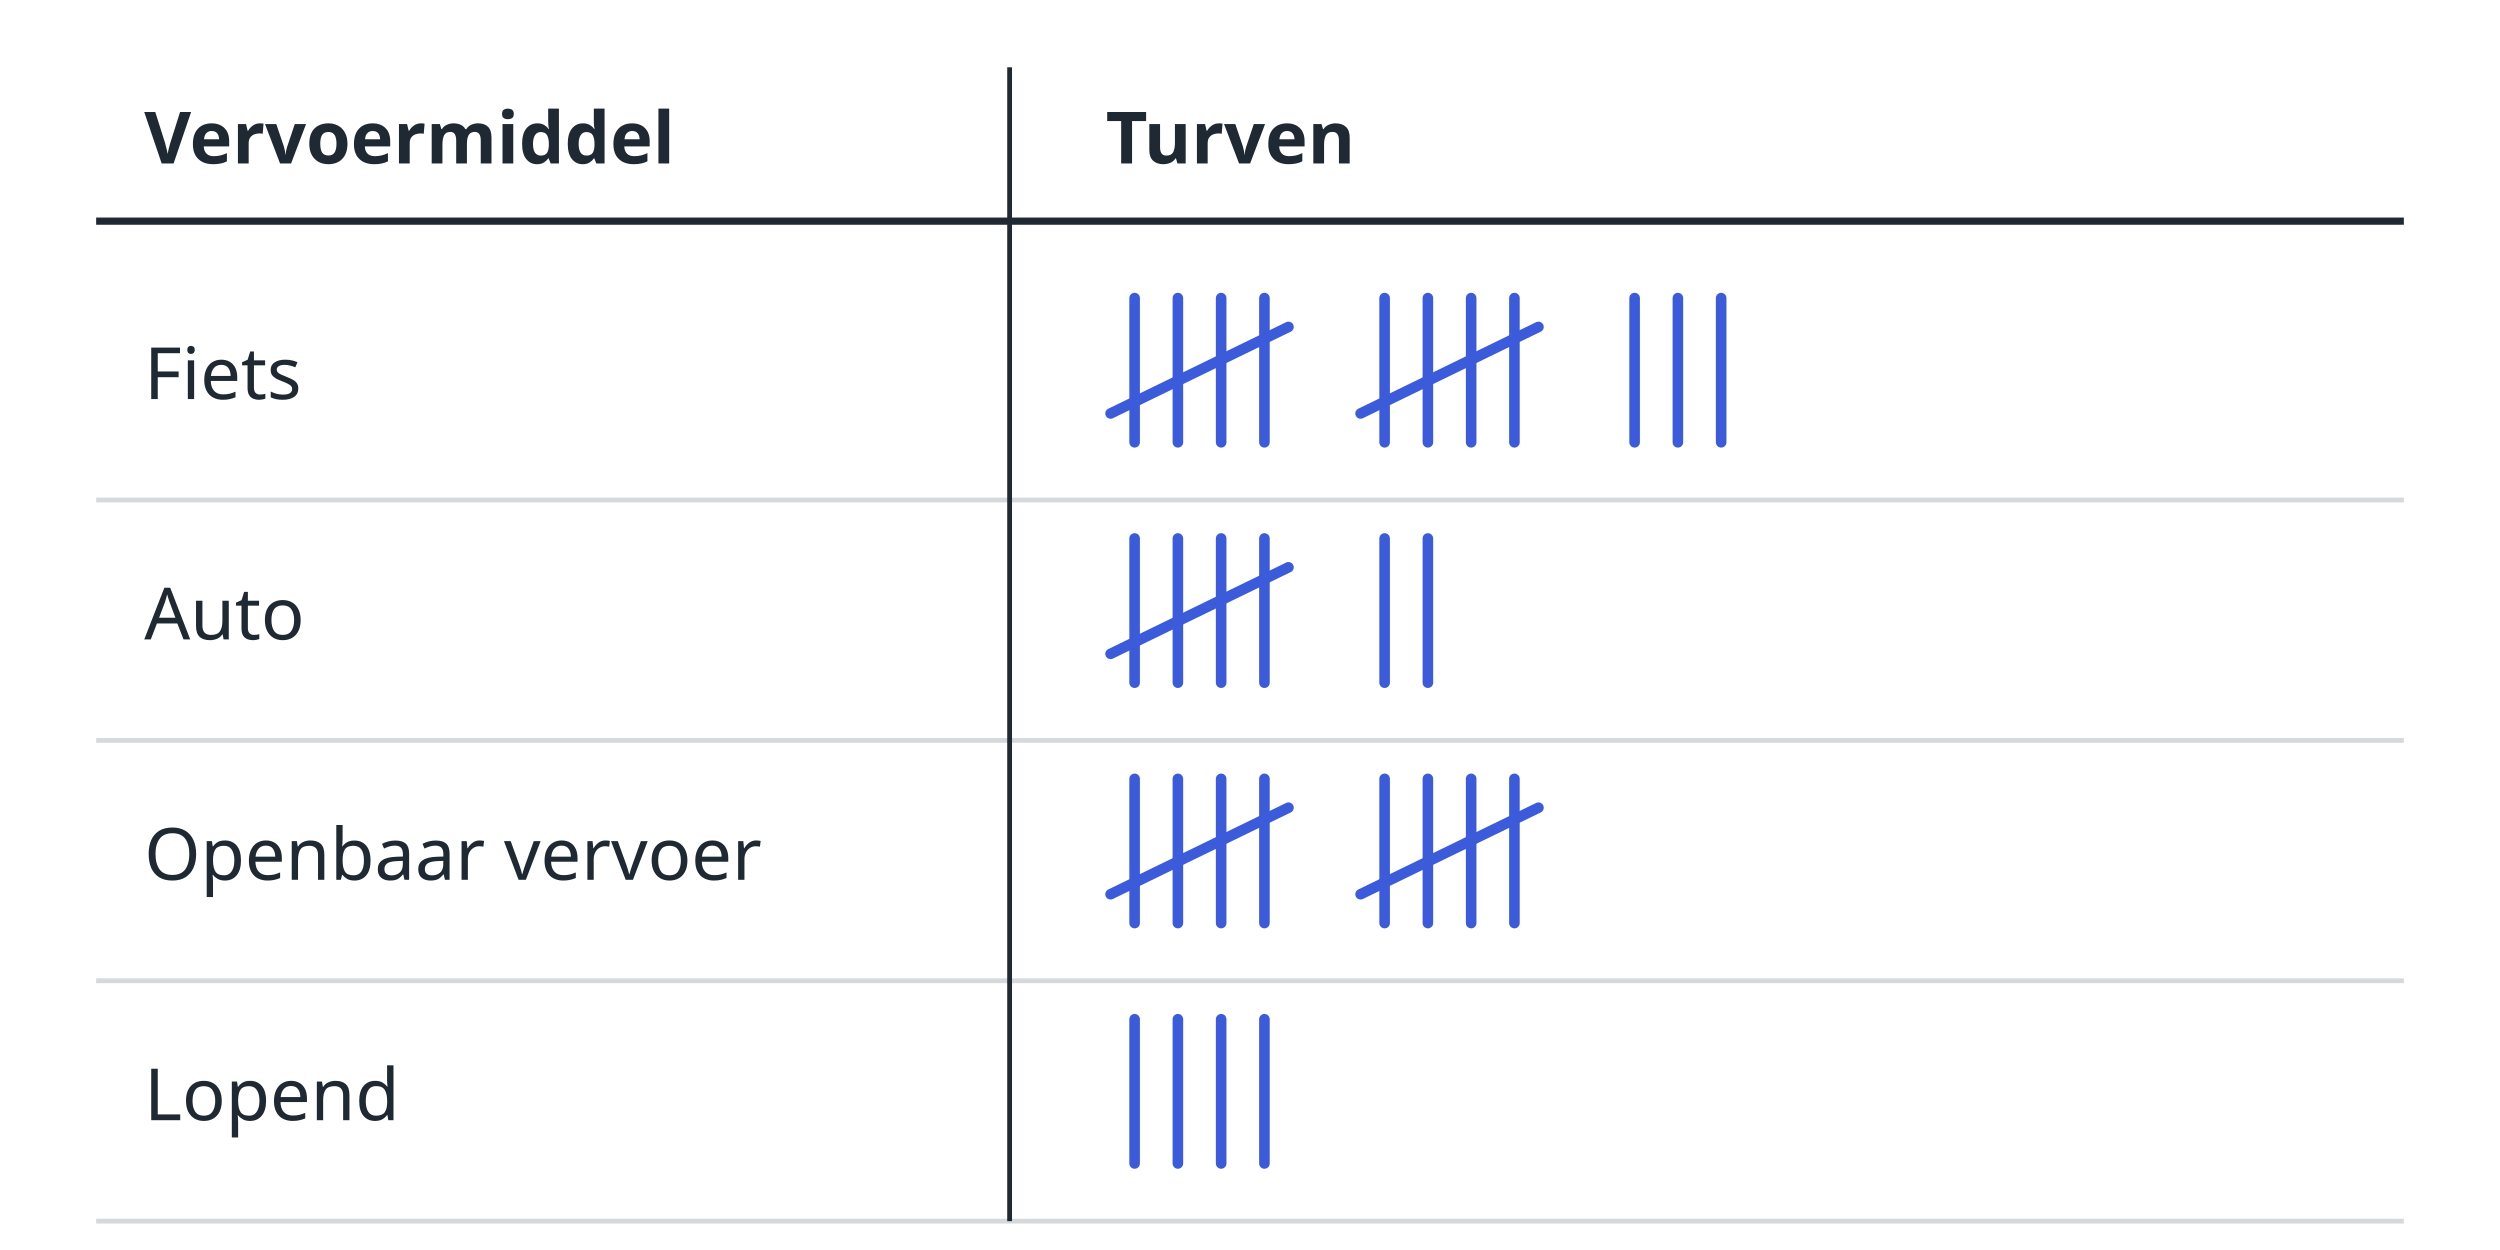
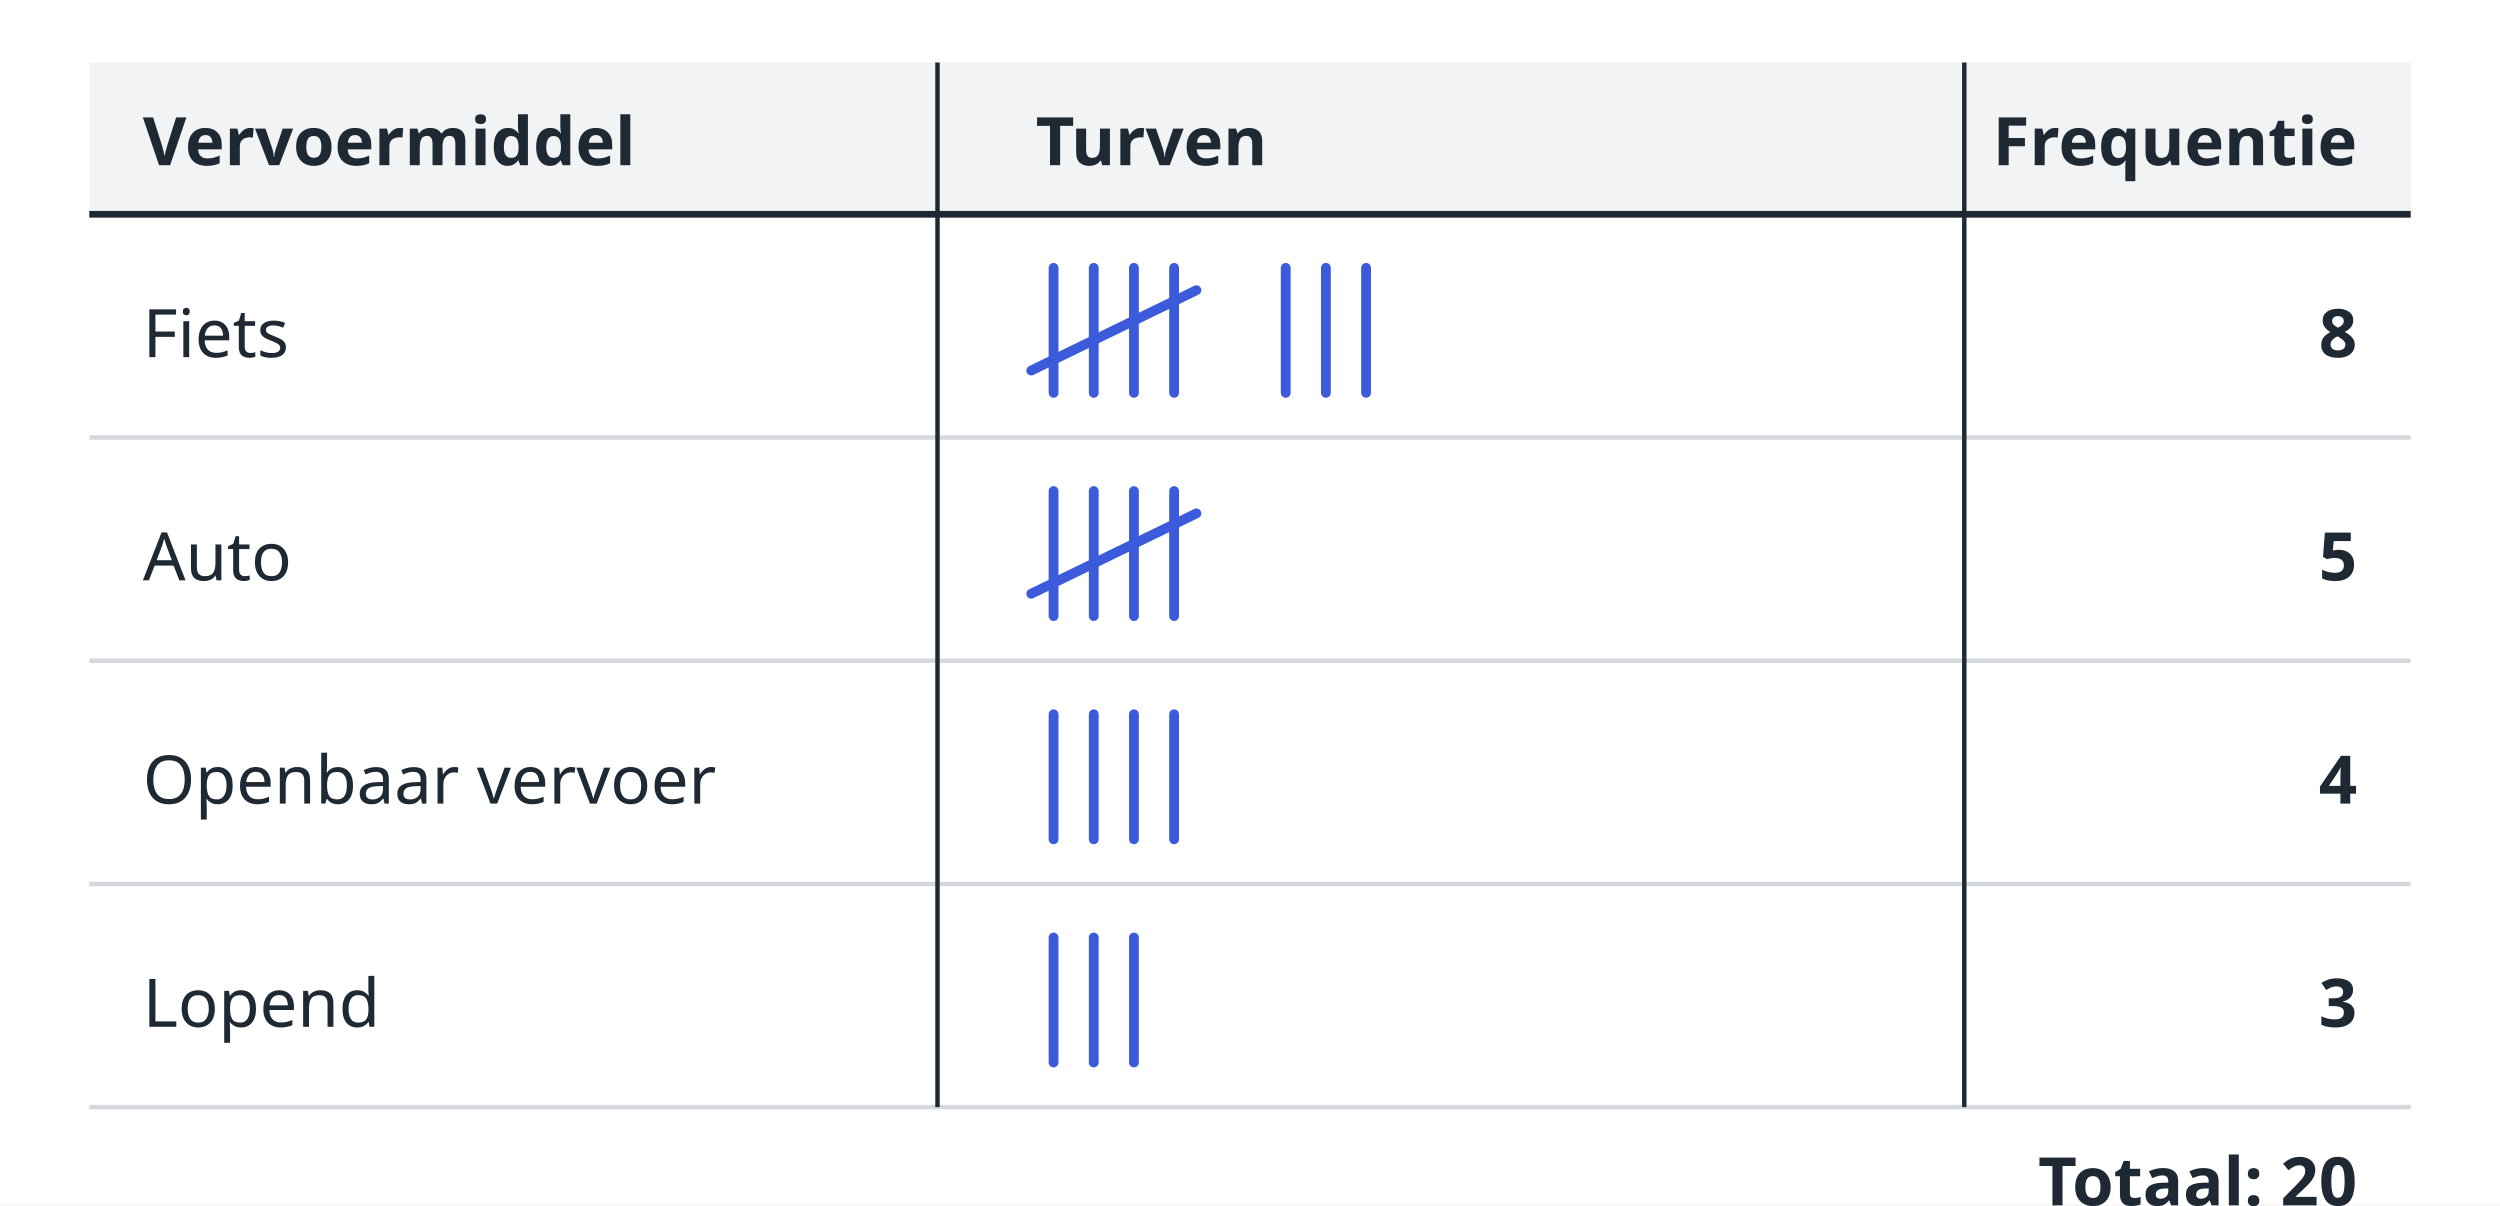
- <svg xmlns="http://www.w3.org/2000/svg" viewBox="0 0 520 260" role="img" aria-label="Turftabel van vervoermiddelen: fiets, auto, openbaar vervoer en lopend">
-   <rect x="0" y="0" width="520" height="260" fill="#ffffff" />
-   <text x="30" y="34" font-family="sans-serif" font-size="15" fill="#1f2933" text-anchor="start" font-weight="bold">Vervoermiddel</text>
-   <text x="230" y="34" font-family="sans-serif" font-size="15" fill="#1f2933" text-anchor="start" font-weight="bold">Turven</text>
-   <line x1="20" y1="46" x2="500" y2="46" stroke="#1f2933" stroke-width="1.5" />
-   <text x="30" y="83" font-family="sans-serif" font-size="15" fill="#1f2933" text-anchor="start" font-weight="normal">Fiets</text>
-   <line x1="236" y1="62" x2="236" y2="92" stroke="#3b5bdb" stroke-width="2.2" stroke-linecap="round" />
-   <line x1="245" y1="62" x2="245" y2="92" stroke="#3b5bdb" stroke-width="2.2" stroke-linecap="round" />
-   <line x1="254" y1="62" x2="254" y2="92" stroke="#3b5bdb" stroke-width="2.2" stroke-linecap="round" />
-   <line x1="263" y1="62" x2="263" y2="92" stroke="#3b5bdb" stroke-width="2.2" stroke-linecap="round" />
-   <line x1="231" y1="86" x2="268" y2="68" stroke="#3b5bdb" stroke-width="2.2" stroke-linecap="round" />
-   <line x1="288" y1="62" x2="288" y2="92" stroke="#3b5bdb" stroke-width="2.2" stroke-linecap="round" />
-   <line x1="297" y1="62" x2="297" y2="92" stroke="#3b5bdb" stroke-width="2.2" stroke-linecap="round" />
-   <line x1="306" y1="62" x2="306" y2="92" stroke="#3b5bdb" stroke-width="2.2" stroke-linecap="round" />
-   <line x1="315" y1="62" x2="315" y2="92" stroke="#3b5bdb" stroke-width="2.2" stroke-linecap="round" />
-   <line x1="283" y1="86" x2="320" y2="68" stroke="#3b5bdb" stroke-width="2.2" stroke-linecap="round" />
-   <line x1="340" y1="62" x2="340" y2="92" stroke="#3b5bdb" stroke-width="2.2" stroke-linecap="round" />
-   <line x1="349" y1="62" x2="349" y2="92" stroke="#3b5bdb" stroke-width="2.2" stroke-linecap="round" />
-   <line x1="358" y1="62" x2="358" y2="92" stroke="#3b5bdb" stroke-width="2.2" stroke-linecap="round" />
-   <line x1="20" y1="104" x2="500" y2="104" stroke="#d5d9de" stroke-width="1" />
-   <text x="30" y="133" font-family="sans-serif" font-size="15" fill="#1f2933" text-anchor="start" font-weight="normal">Auto</text>
-   <line x1="236" y1="112" x2="236" y2="142" stroke="#3b5bdb" stroke-width="2.2" stroke-linecap="round" />
-   <line x1="245" y1="112" x2="245" y2="142" stroke="#3b5bdb" stroke-width="2.2" stroke-linecap="round" />
-   <line x1="254" y1="112" x2="254" y2="142" stroke="#3b5bdb" stroke-width="2.2" stroke-linecap="round" />
-   <line x1="263" y1="112" x2="263" y2="142" stroke="#3b5bdb" stroke-width="2.2" stroke-linecap="round" />
-   <line x1="231" y1="136" x2="268" y2="118" stroke="#3b5bdb" stroke-width="2.2" stroke-linecap="round" />
-   <line x1="288" y1="112" x2="288" y2="142" stroke="#3b5bdb" stroke-width="2.2" stroke-linecap="round" />
-   <line x1="297" y1="112" x2="297" y2="142" stroke="#3b5bdb" stroke-width="2.2" stroke-linecap="round" />
-   <line x1="20" y1="154" x2="500" y2="154" stroke="#d5d9de" stroke-width="1" />
-   <text x="30" y="183" font-family="sans-serif" font-size="15" fill="#1f2933" text-anchor="start" font-weight="normal">Openbaar vervoer</text>
-   <line x1="236" y1="162" x2="236" y2="192" stroke="#3b5bdb" stroke-width="2.2" stroke-linecap="round" />
-   <line x1="245" y1="162" x2="245" y2="192" stroke="#3b5bdb" stroke-width="2.2" stroke-linecap="round" />
-   <line x1="254" y1="162" x2="254" y2="192" stroke="#3b5bdb" stroke-width="2.2" stroke-linecap="round" />
-   <line x1="263" y1="162" x2="263" y2="192" stroke="#3b5bdb" stroke-width="2.2" stroke-linecap="round" />
-   <line x1="231" y1="186" x2="268" y2="168" stroke="#3b5bdb" stroke-width="2.2" stroke-linecap="round" />
-   <line x1="288" y1="162" x2="288" y2="192" stroke="#3b5bdb" stroke-width="2.2" stroke-linecap="round" />
-   <line x1="297" y1="162" x2="297" y2="192" stroke="#3b5bdb" stroke-width="2.2" stroke-linecap="round" />
-   <line x1="306" y1="162" x2="306" y2="192" stroke="#3b5bdb" stroke-width="2.2" stroke-linecap="round" />
-   <line x1="315" y1="162" x2="315" y2="192" stroke="#3b5bdb" stroke-width="2.2" stroke-linecap="round" />
-   <line x1="283" y1="186" x2="320" y2="168" stroke="#3b5bdb" stroke-width="2.2" stroke-linecap="round" />
-   <line x1="20" y1="204" x2="500" y2="204" stroke="#d5d9de" stroke-width="1" />
-   <text x="30" y="233" font-family="sans-serif" font-size="15" fill="#1f2933" text-anchor="start" font-weight="normal">Lopend</text>
-   <line x1="236" y1="212" x2="236" y2="242" stroke="#3b5bdb" stroke-width="2.2" stroke-linecap="round" />
-   <line x1="245" y1="212" x2="245" y2="242" stroke="#3b5bdb" stroke-width="2.2" stroke-linecap="round" />
-   <line x1="254" y1="212" x2="254" y2="242" stroke="#3b5bdb" stroke-width="2.2" stroke-linecap="round" />
-   <line x1="263" y1="212" x2="263" y2="242" stroke="#3b5bdb" stroke-width="2.2" stroke-linecap="round" />
-   <line x1="20" y1="254" x2="500" y2="254" stroke="#d5d9de" stroke-width="1" />
-   <line x1="210" y1="14" x2="210" y2="254" stroke="#1f2933" stroke-width="1" />
+ <svg xmlns="http://www.w3.org/2000/svg" viewBox="0 0 560 270" role="img" aria-label="Turftabel van vervoermiddelen: fiets 8, auto 5, openbaar vervoer 4, lopend 3">
+   <rect x="0" y="0" width="560" height="270" fill="#ffffff" />
+   <rect x="20" y="14" width="520" height="34" fill="#f1f3f5" />
+   <text x="32" y="37" font-family="sans-serif" font-size="15" fill="#1f2933" text-anchor="start" font-weight="bold">Vervoermiddel</text>
+   <text x="232" y="37" font-family="sans-serif" font-size="15" fill="#1f2933" text-anchor="start" font-weight="bold">Turven</text>
+   <text x="528" y="37" font-family="sans-serif" font-size="15" fill="#1f2933" text-anchor="end" font-weight="bold">Frequentie</text>
+   <line x1="20" y1="48" x2="540" y2="48" stroke="#1f2933" stroke-width="1.5" />
+   <text x="32" y="80" font-family="sans-serif" font-size="15" fill="#1f2933" text-anchor="start" font-weight="normal">Fiets</text>
+   <line x1="236" y1="60" x2="236" y2="88" stroke="#3b5bdb" stroke-width="2.2" stroke-linecap="round" />
+   <line x1="245" y1="60" x2="245" y2="88" stroke="#3b5bdb" stroke-width="2.2" stroke-linecap="round" />
+   <line x1="254" y1="60" x2="254" y2="88" stroke="#3b5bdb" stroke-width="2.2" stroke-linecap="round" />
+   <line x1="263" y1="60" x2="263" y2="88" stroke="#3b5bdb" stroke-width="2.2" stroke-linecap="round" />
+   <line x1="231" y1="83" x2="268" y2="65" stroke="#3b5bdb" stroke-width="2.2" stroke-linecap="round" />
+   <line x1="288" y1="60" x2="288" y2="88" stroke="#3b5bdb" stroke-width="2.2" stroke-linecap="round" />
+   <line x1="297" y1="60" x2="297" y2="88" stroke="#3b5bdb" stroke-width="2.2" stroke-linecap="round" />
+   <line x1="306" y1="60" x2="306" y2="88" stroke="#3b5bdb" stroke-width="2.2" stroke-linecap="round" />
+   <text x="528" y="80" font-family="sans-serif" font-size="15" fill="#1f2933" text-anchor="end" font-weight="bold">8</text>
+   <line x1="20" y1="98" x2="540" y2="98" stroke="#d5d9de" stroke-width="1" />
+   <text x="32" y="130" font-family="sans-serif" font-size="15" fill="#1f2933" text-anchor="start" font-weight="normal">Auto</text>
+   <line x1="236" y1="110" x2="236" y2="138" stroke="#3b5bdb" stroke-width="2.2" stroke-linecap="round" />
+   <line x1="245" y1="110" x2="245" y2="138" stroke="#3b5bdb" stroke-width="2.2" stroke-linecap="round" />
+   <line x1="254" y1="110" x2="254" y2="138" stroke="#3b5bdb" stroke-width="2.2" stroke-linecap="round" />
+   <line x1="263" y1="110" x2="263" y2="138" stroke="#3b5bdb" stroke-width="2.2" stroke-linecap="round" />
+   <line x1="231" y1="133" x2="268" y2="115" stroke="#3b5bdb" stroke-width="2.2" stroke-linecap="round" />
+   <text x="528" y="130" font-family="sans-serif" font-size="15" fill="#1f2933" text-anchor="end" font-weight="bold">5</text>
+   <line x1="20" y1="148" x2="540" y2="148" stroke="#d5d9de" stroke-width="1" />
+   <text x="32" y="180" font-family="sans-serif" font-size="15" fill="#1f2933" text-anchor="start" font-weight="normal">Openbaar vervoer</text>
+   <line x1="236" y1="160" x2="236" y2="188" stroke="#3b5bdb" stroke-width="2.2" stroke-linecap="round" />
+   <line x1="245" y1="160" x2="245" y2="188" stroke="#3b5bdb" stroke-width="2.2" stroke-linecap="round" />
+   <line x1="254" y1="160" x2="254" y2="188" stroke="#3b5bdb" stroke-width="2.2" stroke-linecap="round" />
+   <line x1="263" y1="160" x2="263" y2="188" stroke="#3b5bdb" stroke-width="2.2" stroke-linecap="round" />
+   <text x="528" y="180" font-family="sans-serif" font-size="15" fill="#1f2933" text-anchor="end" font-weight="bold">4</text>
+   <line x1="20" y1="198" x2="540" y2="198" stroke="#d5d9de" stroke-width="1" />
+   <text x="32" y="230" font-family="sans-serif" font-size="15" fill="#1f2933" text-anchor="start" font-weight="normal">Lopend</text>
+   <line x1="236" y1="210" x2="236" y2="238" stroke="#3b5bdb" stroke-width="2.2" stroke-linecap="round" />
+   <line x1="245" y1="210" x2="245" y2="238" stroke="#3b5bdb" stroke-width="2.2" stroke-linecap="round" />
+   <line x1="254" y1="210" x2="254" y2="238" stroke="#3b5bdb" stroke-width="2.2" stroke-linecap="round" />
+   <text x="528" y="230" font-family="sans-serif" font-size="15" fill="#1f2933" text-anchor="end" font-weight="bold">3</text>
+   <line x1="20" y1="248" x2="540" y2="248" stroke="#d5d9de" stroke-width="1" />
+   <line x1="210" y1="14" x2="210" y2="248" stroke="#1f2933" stroke-width="1" />
+   <line x1="440" y1="14" x2="440" y2="248" stroke="#1f2933" stroke-width="1" />
+   <text x="528" y="270" font-family="sans-serif" font-size="15" fill="#1f2933" text-anchor="end" font-weight="bold">Totaal: 20</text>
</svg>
